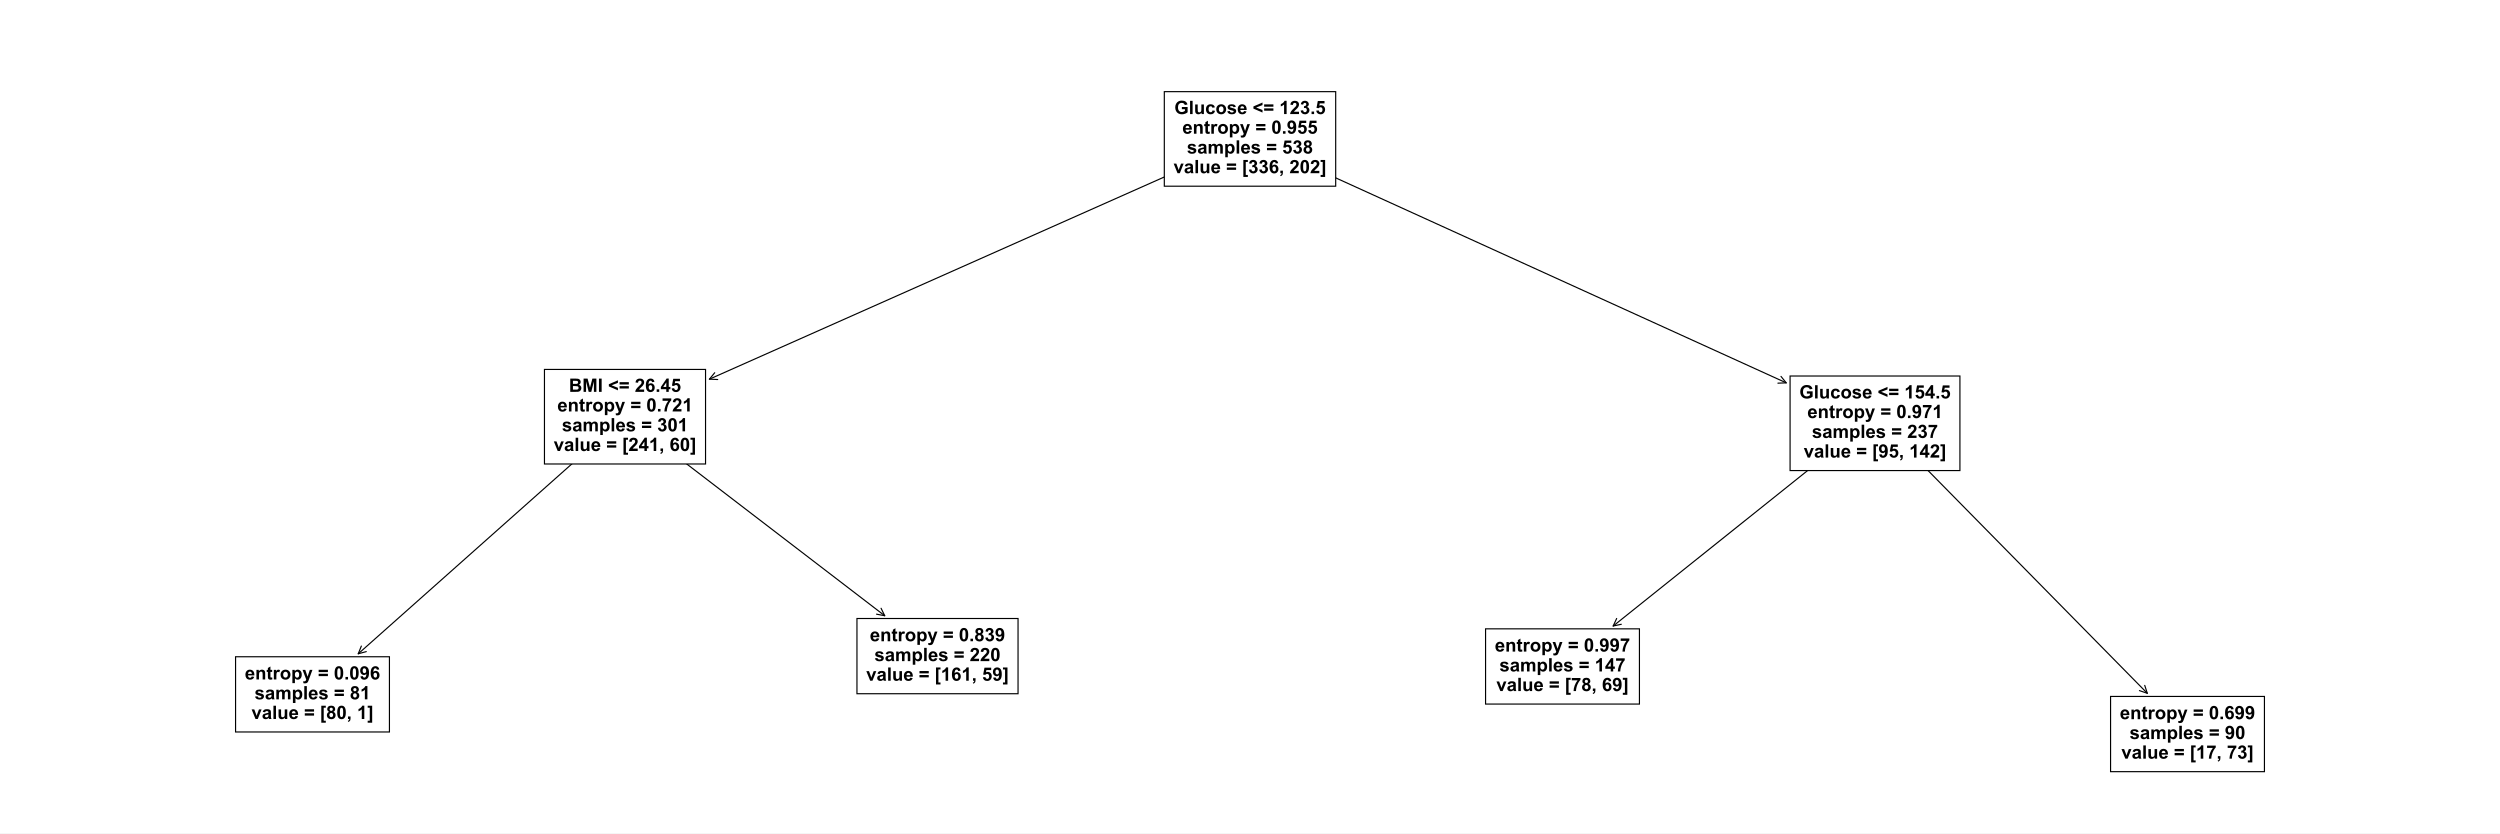
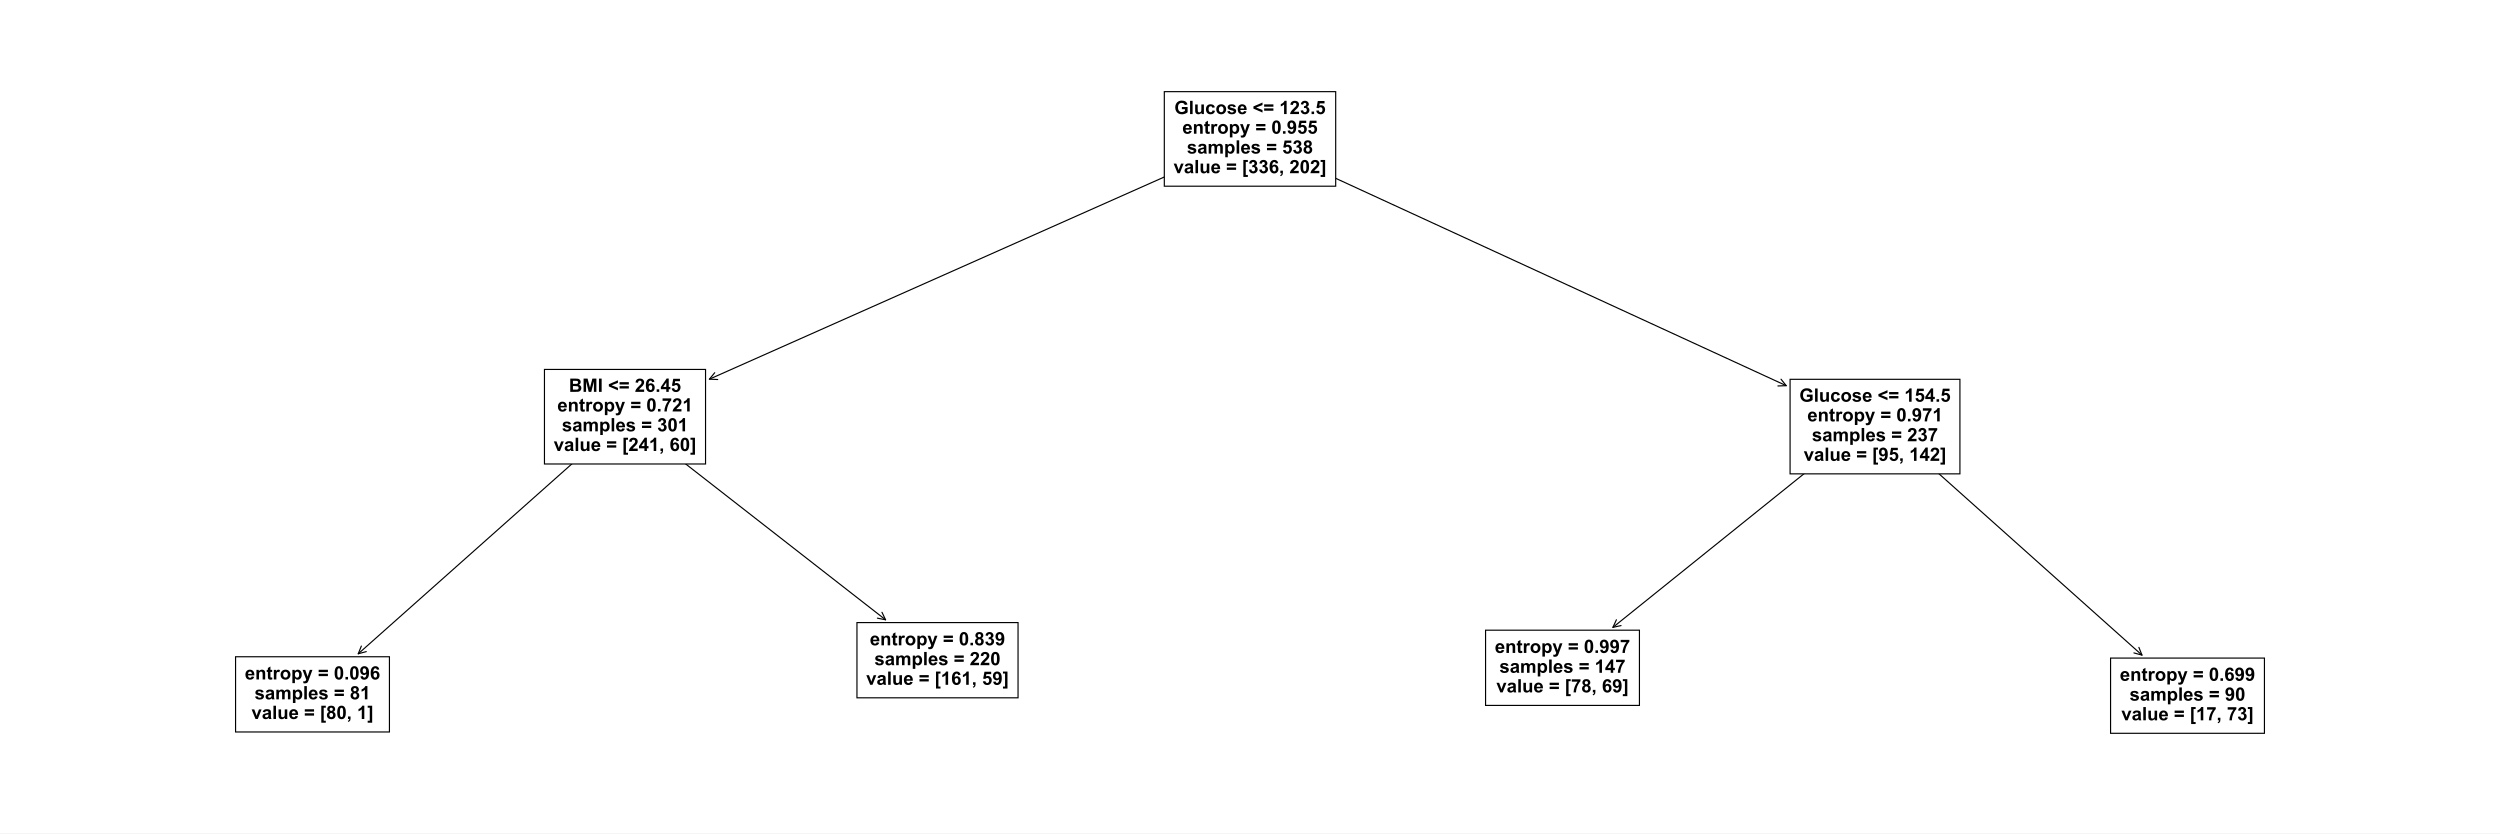
<svg xmlns="http://www.w3.org/2000/svg" xmlns:xlink="http://www.w3.org/1999/xlink" width="2160pt" height="720pt" viewBox="0 0 2160 720" version="1.1">
  <defs>
    <style type="text/css">*{stroke-linejoin: round; stroke-linecap: butt}</style>
  </defs>
  <g id="figure_1">
    <g id="patch_1">
      <path d="M 0 720  L 2160 720  L 2160 0  L 0 0  z " style="fill: #ffffff" />
    </g>
    <g id="axes_1">
      <g id="patch_2">
        <path d="M 309.532 564.861  Q 423.601 463.465 538.507 361.327  " style="fill: none; stroke: #000000; stroke-linecap: round" />
        <path d="M 316.441 563.001  L 309.532 564.861  L 312.189 558.217  " style="fill: none; stroke: #000000; stroke-linecap: round" />
      </g>
      <g id="text_1">
        <g id="patch_3">
          <path d="M 203.531 632.426  L 336.469 632.426  L 336.469 567.434  L 203.531 567.434  z " style="fill: #ffffff; stroke: #000000; stroke-linejoin: miter" />
        </g>
        <g transform="translate(211.5312 587.0738) scale(0.16 -0.16)">
          <defs>
            <path id="Arial-BoldMT-65" d="M 2381 1056  L 3256 909  Q 3088 428 2723 176  Q 2359 -75 1813 -75  Q 947 -75 531 491  Q 203 944 203 1634  Q 203 2459 634 2926  Q 1066 3394 1725 3394  Q 2466 3394 2894 2905  Q 3322 2416 3303 1406  L 1103 1406  Q 1113 1016 1316 798  Q 1519 581 1822 581  Q 2028 581 2168 693  Q 2309 806 2381 1056  z M 2431 1944  Q 2422 2325 2234 2523  Q 2047 2722 1778 2722  Q 1491 2722 1303 2513  Q 1116 2303 1119 1944  L 2431 1944  z " transform="scale(0.015625)" />
            <path id="Arial-BoldMT-6e" d="M 3478 0  L 2600 0  L 2600 1694  Q 2600 2231 2544 2389  Q 2488 2547 2361 2634  Q 2234 2722 2056 2722  Q 1828 2722 1647 2597  Q 1466 2472 1398 2265  Q 1331 2059 1331 1503  L 1331 0  L 453 0  L 453 3319  L 1269 3319  L 1269 2831  Q 1703 3394 2363 3394  Q 2653 3394 2893 3289  Q 3134 3184 3257 3021  Q 3381 2859 3429 2653  Q 3478 2447 3478 2063  L 3478 0  z " transform="scale(0.015625)" />
            <path id="Arial-BoldMT-74" d="M 1981 3319  L 1981 2619  L 1381 2619  L 1381 1281  Q 1381 875 1398 808  Q 1416 741 1477 697  Q 1538 653 1625 653  Q 1747 653 1978 738  L 2053 56  Q 1747 -75 1359 -75  Q 1122 -75 931 4  Q 741 84 652 211  Q 563 338 528 553  Q 500 706 500 1172  L 500 2619  L 97 2619  L 97 3319  L 500 3319  L 500 3978  L 1381 4491  L 1381 3319  L 1981 3319  z " transform="scale(0.015625)" />
            <path id="Arial-BoldMT-72" d="M 1300 0  L 422 0  L 422 3319  L 1238 3319  L 1238 2847  Q 1447 3181 1614 3287  Q 1781 3394 1994 3394  Q 2294 3394 2572 3228  L 2300 2463  Q 2078 2606 1888 2606  Q 1703 2606 1575 2504  Q 1447 2403 1373 2137  Q 1300 1872 1300 1025  L 1300 0  z " transform="scale(0.015625)" />
            <path id="Arial-BoldMT-6f" d="M 256 1706  Q 256 2144 472 2553  Q 688 2963 1083 3178  Q 1478 3394 1966 3394  Q 2719 3394 3200 2905  Q 3681 2416 3681 1669  Q 3681 916 3195 420  Q 2709 -75 1972 -75  Q 1516 -75 1102 131  Q 688 338 472 736  Q 256 1134 256 1706  z M 1156 1659  Q 1156 1166 1390 903  Q 1625 641 1969 641  Q 2313 641 2545 903  Q 2778 1166 2778 1666  Q 2778 2153 2545 2415  Q 2313 2678 1969 2678  Q 1625 2678 1390 2415  Q 1156 2153 1156 1659  z " transform="scale(0.015625)" />
            <path id="Arial-BoldMT-70" d="M 434 3319  L 1253 3319  L 1253 2831  Q 1413 3081 1684 3237  Q 1956 3394 2288 3394  Q 2866 3394 3269 2941  Q 3672 2488 3672 1678  Q 3672 847 3265 386  Q 2859 -75 2281 -75  Q 2006 -75 1782 34  Q 1559 144 1313 409  L 1313 -1263  L 434 -1263  L 434 3319  z M 1303 1716  Q 1303 1156 1525 889  Q 1747 622 2066 622  Q 2372 622 2575 867  Q 2778 1113 2778 1672  Q 2778 2194 2568 2447  Q 2359 2700 2050 2700  Q 1728 2700 1515 2451  Q 1303 2203 1303 1716  z " transform="scale(0.015625)" />
            <path id="Arial-BoldMT-79" d="M 44 3319  L 978 3319  L 1772 963  L 2547 3319  L 3456 3319  L 2284 125  L 2075 -453  Q 1959 -744 1854 -897  Q 1750 -1050 1614 -1145  Q 1478 -1241 1279 -1294  Q 1081 -1347 831 -1347  Q 578 -1347 334 -1294  L 256 -606  Q 463 -647 628 -647  Q 934 -647 1081 -467  Q 1228 -288 1306 -9  L 44 3319  z " transform="scale(0.015625)" />
            <path id="Arial-BoldMT-20" transform="scale(0.015625)" />
            <path id="Arial-BoldMT-3d" d="M 266 2550  L 266 3356  L 3469 3356  L 3469 2550  L 266 2550  z M 266 1163  L 266 1972  L 3469 1972  L 3469 1163  L 266 1163  z " transform="scale(0.015625)" />
            <path id="Arial-BoldMT-30" d="M 1756 4600  Q 2422 4600 2797 4125  Q 3244 3563 3244 2259  Q 3244 959 2794 391  Q 2422 -78 1756 -78  Q 1088 -78 678 436  Q 269 950 269 2269  Q 269 3563 719 4131  Q 1091 4600 1756 4600  z M 1756 3872  Q 1597 3872 1472 3770  Q 1347 3669 1278 3406  Q 1188 3066 1188 2259  Q 1188 1453 1269 1151  Q 1350 850 1473 750  Q 1597 650 1756 650  Q 1916 650 2041 751  Q 2166 853 2234 1116  Q 2325 1453 2325 2259  Q 2325 3066 2244 3367  Q 2163 3669 2039 3770  Q 1916 3872 1756 3872  z " transform="scale(0.015625)" />
            <path id="Arial-BoldMT-2e" d="M 459 0  L 459 878  L 1338 878  L 1338 0  L 459 0  z " transform="scale(0.015625)" />
            <path id="Arial-BoldMT-39" d="M 291 1059  L 1141 1153  Q 1172 894 1303 769  Q 1434 644 1650 644  Q 1922 644 2112 894  Q 2303 1144 2356 1931  Q 2025 1547 1528 1547  Q 988 1547 595 1964  Q 203 2381 203 3050  Q 203 3747 617 4173  Q 1031 4600 1672 4600  Q 2369 4600 2816 4061  Q 3263 3522 3263 2288  Q 3263 1031 2797 475  Q 2331 -81 1584 -81  Q 1047 -81 715 205  Q 384 491 291 1059  z M 2278 2978  Q 2278 3403 2083 3637  Q 1888 3872 1631 3872  Q 1388 3872 1227 3680  Q 1066 3488 1066 3050  Q 1066 2606 1241 2398  Q 1416 2191 1678 2191  Q 1931 2191 2104 2391  Q 2278 2591 2278 2978  z " transform="scale(0.015625)" />
            <path id="Arial-BoldMT-36" d="M 3247 3459  L 2397 3366  Q 2366 3628 2234 3753  Q 2103 3878 1894 3878  Q 1616 3878 1423 3628  Q 1231 3378 1181 2588  Q 1509 2975 1997 2975  Q 2547 2975 2939 2556  Q 3331 2138 3331 1475  Q 3331 772 2918 347  Q 2506 -78 1859 -78  Q 1166 -78 719 461  Q 272 1000 272 2228  Q 272 3488 737 4044  Q 1203 4600 1947 4600  Q 2469 4600 2811 4308  Q 3153 4016 3247 3459  z M 1256 1544  Q 1256 1116 1453 883  Q 1650 650 1903 650  Q 2147 650 2309 840  Q 2472 1031 2472 1466  Q 2472 1913 2297 2120  Q 2122 2328 1859 2328  Q 1606 2328 1431 2129  Q 1256 1931 1256 1544  z " transform="scale(0.015625)" />
          </defs>
          <use xlink:href="#Arial-BoldMT-65" />
          <use xlink:href="#Arial-BoldMT-6e" x="55.615" />
          <use xlink:href="#Arial-BoldMT-74" x="116.699" />
          <use xlink:href="#Arial-BoldMT-72" x="150" />
          <use xlink:href="#Arial-BoldMT-6f" x="188.916" />
          <use xlink:href="#Arial-BoldMT-70" x="250" />
          <use xlink:href="#Arial-BoldMT-79" x="311.084" />
          <use xlink:href="#Arial-BoldMT-20" x="366.699" />
          <use xlink:href="#Arial-BoldMT-3d" x="394.482" />
          <use xlink:href="#Arial-BoldMT-20" x="452.881" />
          <use xlink:href="#Arial-BoldMT-30" x="480.664" />
          <use xlink:href="#Arial-BoldMT-2e" x="536.279" />
          <use xlink:href="#Arial-BoldMT-30" x="564.062" />
          <use xlink:href="#Arial-BoldMT-39" x="619.678" />
          <use xlink:href="#Arial-BoldMT-36" x="675.293" />
        </g>
        <g transform="translate(219.9675 604.2413) scale(0.16 -0.16)">
          <defs>
            <path id="Arial-BoldMT-73" d="M 150 947  L 1031 1081  Q 1088 825 1259 692  Q 1431 559 1741 559  Q 2081 559 2253 684  Q 2369 772 2369 919  Q 2369 1019 2306 1084  Q 2241 1147 2013 1200  Q 950 1434 666 1628  Q 272 1897 272 2375  Q 272 2806 612 3100  Q 953 3394 1669 3394  Q 2350 3394 2681 3172  Q 3013 2950 3138 2516  L 2309 2363  Q 2256 2556 2107 2659  Q 1959 2763 1684 2763  Q 1338 2763 1188 2666  Q 1088 2597 1088 2488  Q 1088 2394 1175 2328  Q 1294 2241 1995 2081  Q 2697 1922 2975 1691  Q 3250 1456 3250 1038  Q 3250 581 2869 253  Q 2488 -75 1741 -75  Q 1063 -75 667 200  Q 272 475 150 947  z " transform="scale(0.015625)" />
            <path id="Arial-BoldMT-61" d="M 1116 2306  L 319 2450  Q 453 2931 781 3162  Q 1109 3394 1756 3394  Q 2344 3394 2631 3255  Q 2919 3116 3036 2902  Q 3153 2688 3153 2116  L 3144 1091  Q 3144 653 3186 445  Q 3228 238 3344 0  L 2475 0  Q 2441 88 2391 259  Q 2369 338 2359 363  Q 2134 144 1878 34  Q 1622 -75 1331 -75  Q 819 -75 523 203  Q 228 481 228 906  Q 228 1188 362 1408  Q 497 1628 739 1745  Q 981 1863 1438 1950  Q 2053 2066 2291 2166  L 2291 2253  Q 2291 2506 2166 2614  Q 2041 2722 1694 2722  Q 1459 2722 1328 2630  Q 1197 2538 1116 2306  z M 2291 1594  Q 2122 1538 1756 1459  Q 1391 1381 1278 1306  Q 1106 1184 1106 997  Q 1106 813 1243 678  Q 1381 544 1594 544  Q 1831 544 2047 700  Q 2206 819 2256 991  Q 2291 1103 2291 1419  L 2291 1594  z " transform="scale(0.015625)" />
            <path id="Arial-BoldMT-6d" d="M 394 3319  L 1203 3319  L 1203 2866  Q 1638 3394 2238 3394  Q 2556 3394 2790 3262  Q 3025 3131 3175 2866  Q 3394 3131 3647 3262  Q 3900 3394 4188 3394  Q 4553 3394 4806 3245  Q 5059 3097 5184 2809  Q 5275 2597 5275 2122  L 5275 0  L 4397 0  L 4397 1897  Q 4397 2391 4306 2534  Q 4184 2722 3931 2722  Q 3747 2722 3584 2609  Q 3422 2497 3350 2280  Q 3278 2063 3278 1594  L 3278 0  L 2400 0  L 2400 1819  Q 2400 2303 2353 2443  Q 2306 2584 2207 2653  Q 2109 2722 1941 2722  Q 1738 2722 1575 2612  Q 1413 2503 1342 2297  Q 1272 2091 1272 1613  L 1272 0  L 394 0  L 394 3319  z " transform="scale(0.015625)" />
            <path id="Arial-BoldMT-6c" d="M 459 0  L 459 4581  L 1338 4581  L 1338 0  L 459 0  z " transform="scale(0.015625)" />
            <path id="Arial-BoldMT-38" d="M 1025 2472  Q 684 2616 529 2867  Q 375 3119 375 3419  Q 375 3931 733 4265  Q 1091 4600 1750 4600  Q 2403 4600 2764 4265  Q 3125 3931 3125 3419  Q 3125 3100 2959 2851  Q 2794 2603 2494 2472  Q 2875 2319 3073 2025  Q 3272 1731 3272 1347  Q 3272 713 2867 316  Q 2463 -81 1791 -81  Q 1166 -81 750 247  Q 259 634 259 1309  Q 259 1681 443 1992  Q 628 2303 1025 2472  z M 1206 3356  Q 1206 3094 1354 2947  Q 1503 2800 1750 2800  Q 2000 2800 2150 2948  Q 2300 3097 2300 3359  Q 2300 3606 2151 3754  Q 2003 3903 1759 3903  Q 1506 3903 1356 3753  Q 1206 3603 1206 3356  z M 1125 1394  Q 1125 1031 1311 828  Q 1497 625 1775 625  Q 2047 625 2225 820  Q 2403 1016 2403 1384  Q 2403 1706 2222 1901  Q 2041 2097 1763 2097  Q 1441 2097 1283 1875  Q 1125 1653 1125 1394  z " transform="scale(0.015625)" />
            <path id="Arial-BoldMT-31" d="M 2519 0  L 1641 0  L 1641 3309  Q 1159 2859 506 2644  L 506 3441  Q 850 3553 1253 3867  Q 1656 4181 1806 4600  L 2519 4600  L 2519 0  z " transform="scale(0.015625)" />
          </defs>
          <use xlink:href="#Arial-BoldMT-73" />
          <use xlink:href="#Arial-BoldMT-61" x="55.615" />
          <use xlink:href="#Arial-BoldMT-6d" x="111.23" />
          <use xlink:href="#Arial-BoldMT-70" x="200.146" />
          <use xlink:href="#Arial-BoldMT-6c" x="261.23" />
          <use xlink:href="#Arial-BoldMT-65" x="289.014" />
          <use xlink:href="#Arial-BoldMT-73" x="344.629" />
          <use xlink:href="#Arial-BoldMT-20" x="400.244" />
          <use xlink:href="#Arial-BoldMT-3d" x="428.027" />
          <use xlink:href="#Arial-BoldMT-20" x="486.426" />
          <use xlink:href="#Arial-BoldMT-38" x="514.209" />
          <use xlink:href="#Arial-BoldMT-31" x="569.824" />
        </g>
        <g transform="translate(217.3088 621.1988) scale(0.16 -0.16)">
          <defs>
            <path id="Arial-BoldMT-76" d="M 1372 0  L 34 3319  L 956 3319  L 1581 1625  L 1763 1059  Q 1834 1275 1853 1344  Q 1897 1484 1947 1625  L 2578 3319  L 3481 3319  L 2163 0  L 1372 0  z " transform="scale(0.015625)" />
            <path id="Arial-BoldMT-75" d="M 2644 0  L 2644 497  Q 2463 231 2167 78  Q 1872 -75 1544 -75  Q 1209 -75 943 72  Q 678 219 559 484  Q 441 750 441 1219  L 441 3319  L 1319 3319  L 1319 1794  Q 1319 1094 1367 936  Q 1416 778 1544 686  Q 1672 594 1869 594  Q 2094 594 2272 717  Q 2450 841 2515 1023  Q 2581 1206 2581 1919  L 2581 3319  L 3459 3319  L 3459 0  L 2644 0  z " transform="scale(0.015625)" />
            <path id="Arial-BoldMT-5b" d="M 456 -1291  L 456 4581  L 2013 4581  L 2013 3891  L 1291 3891  L 1291 -600  L 2013 -600  L 2013 -1291  L 456 -1291  z " transform="scale(0.015625)" />
            <path id="Arial-BoldMT-2c" d="M 438 878  L 1316 878  L 1316 250  Q 1316 -131 1250 -351  Q 1184 -572 1001 -747  Q 819 -922 538 -1022  L 366 -659  Q 631 -572 743 -419  Q 856 -266 863 0  L 438 0  L 438 878  z " transform="scale(0.015625)" />
            <path id="Arial-BoldMT-5d" d="M 1675 4581  L 1675 -1291  L 119 -1291  L 119 -600  L 841 -600  L 841 3897  L 119 3897  L 119 4581  L 1675 4581  z " transform="scale(0.015625)" />
          </defs>
          <use xlink:href="#Arial-BoldMT-76" />
          <use xlink:href="#Arial-BoldMT-61" x="55.615" />
          <use xlink:href="#Arial-BoldMT-6c" x="111.23" />
          <use xlink:href="#Arial-BoldMT-75" x="139.014" />
          <use xlink:href="#Arial-BoldMT-65" x="200.098" />
          <use xlink:href="#Arial-BoldMT-20" x="255.713" />
          <use xlink:href="#Arial-BoldMT-3d" x="283.496" />
          <use xlink:href="#Arial-BoldMT-20" x="341.895" />
          <use xlink:href="#Arial-BoldMT-5b" x="369.678" />
          <use xlink:href="#Arial-BoldMT-38" x="402.979" />
          <use xlink:href="#Arial-BoldMT-30" x="458.594" />
          <use xlink:href="#Arial-BoldMT-2c" x="514.209" />
          <use xlink:href="#Arial-BoldMT-20" x="541.992" />
          <use xlink:href="#Arial-BoldMT-31" x="569.775" />
          <use xlink:href="#Arial-BoldMT-5d" x="625.391" />
        </g>
      </g>
      <g id="patch_4">
-         <path d="M 764.383 531.989  Q 653.427 446.942 541.585 361.215  " style="fill: none; stroke: #000000; stroke-linecap: round" />
-         <path d="M 761.25 525.556  L 764.383 531.989  L 757.356 530.636  " style="fill: none; stroke: #000000; stroke-linecap: round" />
+         <path d="M 765.122 535.497  Q 653.79 448.707 541.576 361.229  " style="fill: none; stroke: #000000; stroke-linecap: round" />
+         <path d="M 762.042 529.039  L 765.122 535.497  L 758.107 534.086  " style="fill: none; stroke: #000000; stroke-linecap: round" />
      </g>
      <g id="text_2">
        <g id="patch_5">
-           <path d="M 740.411 599.381  L 879.589 599.381  L 879.589 534.389  L 740.411 534.389  z " style="fill: #ffffff; stroke: #000000; stroke-linejoin: miter" />
-         </g>
-         <g transform="translate(751.5312 554.0289) scale(0.16 -0.16)">
+           <path d="M 740.411 602.909  L 879.589 602.909  L 879.589 537.916  L 740.411 537.916  z " style="fill: #ffffff; stroke: #000000; stroke-linejoin: miter" />
+         </g>
+         <g transform="translate(751.5312 557.5564) scale(0.16 -0.16)">
          <defs>
            <path id="Arial-BoldMT-33" d="M 241 1216  L 1091 1319  Q 1131 994 1309 822  Q 1488 650 1741 650  Q 2013 650 2198 856  Q 2384 1063 2384 1413  Q 2384 1744 2206 1937  Q 2028 2131 1772 2131  Q 1603 2131 1369 2066  L 1466 2781  Q 1822 2772 2009 2936  Q 2197 3100 2197 3372  Q 2197 3603 2059 3740  Q 1922 3878 1694 3878  Q 1469 3878 1309 3722  Q 1150 3566 1116 3266  L 306 3403  Q 391 3819 561 4067  Q 731 4316 1036 4458  Q 1341 4600 1719 4600  Q 2366 4600 2756 4188  Q 3078 3850 3078 3425  Q 3078 2822 2419 2463  Q 2813 2378 3048 2084  Q 3284 1791 3284 1375  Q 3284 772 2843 347  Q 2403 -78 1747 -78  Q 1125 -78 715 280  Q 306 638 241 1216  z " transform="scale(0.015625)" />
          </defs>
          <use xlink:href="#Arial-BoldMT-65" />
          <use xlink:href="#Arial-BoldMT-6e" x="55.615" />
          <use xlink:href="#Arial-BoldMT-74" x="116.699" />
          <use xlink:href="#Arial-BoldMT-72" x="150" />
          <use xlink:href="#Arial-BoldMT-6f" x="188.916" />
          <use xlink:href="#Arial-BoldMT-70" x="250" />
          <use xlink:href="#Arial-BoldMT-79" x="311.084" />
          <use xlink:href="#Arial-BoldMT-20" x="366.699" />
          <use xlink:href="#Arial-BoldMT-3d" x="394.482" />
          <use xlink:href="#Arial-BoldMT-20" x="452.881" />
          <use xlink:href="#Arial-BoldMT-30" x="480.664" />
          <use xlink:href="#Arial-BoldMT-2e" x="536.279" />
          <use xlink:href="#Arial-BoldMT-38" x="564.062" />
          <use xlink:href="#Arial-BoldMT-33" x="619.678" />
          <use xlink:href="#Arial-BoldMT-39" x="675.293" />
        </g>
-         <g transform="translate(755.5187 571.1964) scale(0.16 -0.16)">
+         <g transform="translate(755.5187 574.7239) scale(0.16 -0.16)">
          <defs>
            <path id="Arial-BoldMT-32" d="M 3238 816  L 3238 0  L 159 0  Q 209 463 459 877  Q 709 1291 1447 1975  Q 2041 2528 2175 2725  Q 2356 2997 2356 3263  Q 2356 3556 2198 3714  Q 2041 3872 1763 3872  Q 1488 3872 1325 3706  Q 1163 3541 1138 3156  L 263 3244  Q 341 3969 753 4284  Q 1166 4600 1784 4600  Q 2463 4600 2850 4234  Q 3238 3869 3238 3325  Q 3238 3016 3127 2736  Q 3016 2456 2775 2150  Q 2616 1947 2200 1565  Q 1784 1184 1673 1059  Q 1563 934 1494 816  L 3238 816  z " transform="scale(0.015625)" />
          </defs>
          <use xlink:href="#Arial-BoldMT-73" />
          <use xlink:href="#Arial-BoldMT-61" x="55.615" />
          <use xlink:href="#Arial-BoldMT-6d" x="111.23" />
          <use xlink:href="#Arial-BoldMT-70" x="200.146" />
          <use xlink:href="#Arial-BoldMT-6c" x="261.23" />
          <use xlink:href="#Arial-BoldMT-65" x="289.014" />
          <use xlink:href="#Arial-BoldMT-73" x="344.629" />
          <use xlink:href="#Arial-BoldMT-20" x="400.244" />
          <use xlink:href="#Arial-BoldMT-3d" x="428.027" />
          <use xlink:href="#Arial-BoldMT-20" x="486.426" />
          <use xlink:href="#Arial-BoldMT-32" x="514.209" />
          <use xlink:href="#Arial-BoldMT-32" x="569.824" />
          <use xlink:href="#Arial-BoldMT-30" x="625.439" />
        </g>
-         <g transform="translate(748.4112 588.1539) scale(0.16 -0.16)">
+         <g transform="translate(748.4112 591.6814) scale(0.16 -0.16)">
          <defs>
            <path id="Arial-BoldMT-35" d="M 284 1178  L 1159 1269  Q 1197 972 1381 798  Q 1566 625 1806 625  Q 2081 625 2272 848  Q 2463 1072 2463 1522  Q 2463 1944 2273 2155  Q 2084 2366 1781 2366  Q 1403 2366 1103 2031  L 391 2134  L 841 4519  L 3163 4519  L 3163 3697  L 1506 3697  L 1369 2919  Q 1663 3066 1969 3066  Q 2553 3066 2959 2641  Q 3366 2216 3366 1538  Q 3366 972 3038 528  Q 2591 -78 1797 -78  Q 1163 -78 763 262  Q 363 603 284 1178  z " transform="scale(0.015625)" />
          </defs>
          <use xlink:href="#Arial-BoldMT-76" />
          <use xlink:href="#Arial-BoldMT-61" x="55.615" />
          <use xlink:href="#Arial-BoldMT-6c" x="111.23" />
          <use xlink:href="#Arial-BoldMT-75" x="139.014" />
          <use xlink:href="#Arial-BoldMT-65" x="200.098" />
          <use xlink:href="#Arial-BoldMT-20" x="255.713" />
          <use xlink:href="#Arial-BoldMT-3d" x="283.496" />
          <use xlink:href="#Arial-BoldMT-20" x="341.895" />
          <use xlink:href="#Arial-BoldMT-5b" x="369.678" />
          <use xlink:href="#Arial-BoldMT-31" x="402.979" />
          <use xlink:href="#Arial-BoldMT-36" x="458.594" />
          <use xlink:href="#Arial-BoldMT-31" x="514.209" />
          <use xlink:href="#Arial-BoldMT-2c" x="569.824" />
          <use xlink:href="#Arial-BoldMT-20" x="597.607" />
          <use xlink:href="#Arial-BoldMT-35" x="625.391" />
          <use xlink:href="#Arial-BoldMT-39" x="681.006" />
          <use xlink:href="#Arial-BoldMT-5d" x="736.621" />
        </g>
      </g>
      <g id="patch_6">
-         <path d="M 1393.786 540.873  Q 1505.675 451.411 1618.437 361.25  " style="fill: none; stroke: #000000; stroke-linecap: round" />
-         <path d="M 1400.783 539.376  L 1393.786 540.873  L 1396.786 534.377  " style="fill: none; stroke: #000000; stroke-linecap: round" />
+         <path d="M 1393.567 542.024  Q 1505.569 451.988 1618.443 361.252  " style="fill: none; stroke: #000000; stroke-linecap: round" />
+         <path d="M 1400.56 540.508  L 1393.567 542.024  L 1396.55 535.52  " style="fill: none; stroke: #000000; stroke-linecap: round" />
      </g>
      <g id="text_3">
        <g id="patch_7">
-           <path d="M 1283.531 608.309  L 1416.469 608.309  L 1416.469 543.317  L 1283.531 543.317  z " style="fill: #ffffff; stroke: #000000; stroke-linejoin: miter" />
-         </g>
-         <g transform="translate(1291.531 562.957) scale(0.16 -0.16)">
+           <path d="M 1283.531 609.473  L 1416.469 609.473  L 1416.469 544.481  L 1283.531 544.481  z " style="fill: #ffffff; stroke: #000000; stroke-linejoin: miter" />
+         </g>
+         <g transform="translate(1291.531 564.1206) scale(0.16 -0.16)">
          <defs>
            <path id="Arial-BoldMT-37" d="M 272 3703  L 272 4519  L 3275 4519  L 3275 3881  Q 2903 3516 2518 2831  Q 2134 2147 1932 1376  Q 1731 606 1734 0  L 888 0  Q 909 950 1279 1937  Q 1650 2925 2269 3703  L 272 3703  z " transform="scale(0.015625)" />
          </defs>
          <use xlink:href="#Arial-BoldMT-65" />
          <use xlink:href="#Arial-BoldMT-6e" x="55.615" />
          <use xlink:href="#Arial-BoldMT-74" x="116.699" />
          <use xlink:href="#Arial-BoldMT-72" x="150" />
          <use xlink:href="#Arial-BoldMT-6f" x="188.916" />
          <use xlink:href="#Arial-BoldMT-70" x="250" />
          <use xlink:href="#Arial-BoldMT-79" x="311.084" />
          <use xlink:href="#Arial-BoldMT-20" x="366.699" />
          <use xlink:href="#Arial-BoldMT-3d" x="394.482" />
          <use xlink:href="#Arial-BoldMT-20" x="452.881" />
          <use xlink:href="#Arial-BoldMT-30" x="480.664" />
          <use xlink:href="#Arial-BoldMT-2e" x="536.279" />
          <use xlink:href="#Arial-BoldMT-39" x="564.062" />
          <use xlink:href="#Arial-BoldMT-39" x="619.678" />
          <use xlink:href="#Arial-BoldMT-37" x="675.293" />
        </g>
-         <g transform="translate(1295.519 580.1245) scale(0.16 -0.16)">
+         <g transform="translate(1295.519 581.2881) scale(0.16 -0.16)">
          <defs>
            <path id="Arial-BoldMT-34" d="M 1994 0  L 1994 922  L 119 922  L 119 1691  L 2106 4600  L 2844 4600  L 2844 1694  L 3413 1694  L 3413 922  L 2844 922  L 2844 0  L 1994 0  z M 1994 1694  L 1994 3259  L 941 1694  L 1994 1694  z " transform="scale(0.015625)" />
          </defs>
          <use xlink:href="#Arial-BoldMT-73" />
          <use xlink:href="#Arial-BoldMT-61" x="55.615" />
          <use xlink:href="#Arial-BoldMT-6d" x="111.23" />
          <use xlink:href="#Arial-BoldMT-70" x="200.146" />
          <use xlink:href="#Arial-BoldMT-6c" x="261.23" />
          <use xlink:href="#Arial-BoldMT-65" x="289.014" />
          <use xlink:href="#Arial-BoldMT-73" x="344.629" />
          <use xlink:href="#Arial-BoldMT-20" x="400.244" />
          <use xlink:href="#Arial-BoldMT-3d" x="428.027" />
          <use xlink:href="#Arial-BoldMT-20" x="486.426" />
          <use xlink:href="#Arial-BoldMT-31" x="514.209" />
          <use xlink:href="#Arial-BoldMT-34" x="569.824" />
          <use xlink:href="#Arial-BoldMT-37" x="625.439" />
        </g>
-         <g transform="translate(1292.86 597.082) scale(0.16 -0.16)">
+         <g transform="translate(1292.86 598.2456) scale(0.16 -0.16)">
          <use xlink:href="#Arial-BoldMT-76" />
          <use xlink:href="#Arial-BoldMT-61" x="55.615" />
          <use xlink:href="#Arial-BoldMT-6c" x="111.23" />
          <use xlink:href="#Arial-BoldMT-75" x="139.014" />
          <use xlink:href="#Arial-BoldMT-65" x="200.098" />
          <use xlink:href="#Arial-BoldMT-20" x="255.713" />
          <use xlink:href="#Arial-BoldMT-3d" x="283.496" />
          <use xlink:href="#Arial-BoldMT-20" x="341.895" />
          <use xlink:href="#Arial-BoldMT-5b" x="369.678" />
          <use xlink:href="#Arial-BoldMT-37" x="402.979" />
          <use xlink:href="#Arial-BoldMT-38" x="458.594" />
          <use xlink:href="#Arial-BoldMT-2c" x="514.209" />
          <use xlink:href="#Arial-BoldMT-20" x="541.992" />
          <use xlink:href="#Arial-BoldMT-36" x="569.775" />
          <use xlink:href="#Arial-BoldMT-39" x="625.391" />
          <use xlink:href="#Arial-BoldMT-5d" x="681.006" />
        </g>
      </g>
      <g id="patch_8">
-         <path d="M 1855.263 599.003  Q 1738.725 480.612 1621.403 361.425  " style="fill: none; stroke: #000000; stroke-linecap: round" />
-         <path d="M 1853.053 592.197  L 1855.263 599.003  L 1848.492 596.686  " style="fill: none; stroke: #000000; stroke-linecap: round" />
+         <path d="M 1850.653 566.002  Q 1736.491 464.041 1621.494 361.334  " style="fill: none; stroke: #000000; stroke-linecap: round" />
+         <path d="M 1848.012 559.352  L 1850.653 566.002  L 1843.748 564.126  " style="fill: none; stroke: #000000; stroke-linecap: round" />
      </g>
      <g id="text_4">
        <g id="patch_9">
-           <path d="M 1823.531 666.718  L 1956.469 666.718  L 1956.469 601.726  L 1823.531 601.726  z " style="fill: #ffffff; stroke: #000000; stroke-linejoin: miter" />
-         </g>
-         <g transform="translate(1831.531 621.3659) scale(0.16 -0.16)">
+           <path d="M 1823.531 633.57  L 1956.469 633.57  L 1956.469 568.578  L 1823.531 568.578  z " style="fill: #ffffff; stroke: #000000; stroke-linejoin: miter" />
+         </g>
+         <g transform="translate(1831.531 588.2175) scale(0.16 -0.16)">
          <use xlink:href="#Arial-BoldMT-65" />
          <use xlink:href="#Arial-BoldMT-6e" x="55.615" />
          <use xlink:href="#Arial-BoldMT-74" x="116.699" />
          <use xlink:href="#Arial-BoldMT-72" x="150" />
          <use xlink:href="#Arial-BoldMT-6f" x="188.916" />
          <use xlink:href="#Arial-BoldMT-70" x="250" />
          <use xlink:href="#Arial-BoldMT-79" x="311.084" />
          <use xlink:href="#Arial-BoldMT-20" x="366.699" />
          <use xlink:href="#Arial-BoldMT-3d" x="394.482" />
          <use xlink:href="#Arial-BoldMT-20" x="452.881" />
          <use xlink:href="#Arial-BoldMT-30" x="480.664" />
          <use xlink:href="#Arial-BoldMT-2e" x="536.279" />
          <use xlink:href="#Arial-BoldMT-36" x="564.062" />
          <use xlink:href="#Arial-BoldMT-39" x="619.678" />
          <use xlink:href="#Arial-BoldMT-39" x="675.293" />
        </g>
-         <g transform="translate(1839.967 638.5334) scale(0.16 -0.16)">
+         <g transform="translate(1839.967 605.385) scale(0.16 -0.16)">
          <use xlink:href="#Arial-BoldMT-73" />
          <use xlink:href="#Arial-BoldMT-61" x="55.615" />
          <use xlink:href="#Arial-BoldMT-6d" x="111.23" />
          <use xlink:href="#Arial-BoldMT-70" x="200.146" />
          <use xlink:href="#Arial-BoldMT-6c" x="261.23" />
          <use xlink:href="#Arial-BoldMT-65" x="289.014" />
          <use xlink:href="#Arial-BoldMT-73" x="344.629" />
          <use xlink:href="#Arial-BoldMT-20" x="400.244" />
          <use xlink:href="#Arial-BoldMT-3d" x="428.027" />
          <use xlink:href="#Arial-BoldMT-20" x="486.426" />
          <use xlink:href="#Arial-BoldMT-39" x="514.209" />
          <use xlink:href="#Arial-BoldMT-30" x="569.824" />
        </g>
-         <g transform="translate(1832.86 655.4909) scale(0.16 -0.16)">
+         <g transform="translate(1832.86 622.3425) scale(0.16 -0.16)">
          <use xlink:href="#Arial-BoldMT-76" />
          <use xlink:href="#Arial-BoldMT-61" x="55.615" />
          <use xlink:href="#Arial-BoldMT-6c" x="111.23" />
          <use xlink:href="#Arial-BoldMT-75" x="139.014" />
          <use xlink:href="#Arial-BoldMT-65" x="200.098" />
          <use xlink:href="#Arial-BoldMT-20" x="255.713" />
          <use xlink:href="#Arial-BoldMT-3d" x="283.496" />
          <use xlink:href="#Arial-BoldMT-20" x="341.895" />
          <use xlink:href="#Arial-BoldMT-5b" x="369.678" />
          <use xlink:href="#Arial-BoldMT-31" x="402.979" />
          <use xlink:href="#Arial-BoldMT-37" x="458.594" />
          <use xlink:href="#Arial-BoldMT-2c" x="514.209" />
          <use xlink:href="#Arial-BoldMT-20" x="541.992" />
          <use xlink:href="#Arial-BoldMT-37" x="569.775" />
          <use xlink:href="#Arial-BoldMT-33" x="625.391" />
          <use xlink:href="#Arial-BoldMT-5d" x="681.006" />
        </g>
      </g>
      <g id="patch_10">
        <path d="M 612.938 327.583  Q 845.046 224.424 1078.175 120.811  " style="fill: none; stroke: #000000; stroke-linecap: round" />
        <path d="M 620.086 327.908  L 612.938 327.583  L 617.487 322.06  " style="fill: none; stroke: #000000; stroke-linecap: round" />
      </g>
      <g id="text_5">
        <g id="patch_11">
          <path d="M 470.411 400.881  L 609.589 400.881  L 609.589 319.189  L 470.411 319.189  z " style="fill: #ffffff; stroke: #000000; stroke-linejoin: miter" />
        </g>
        <g transform="translate(491.5288 338.5713) scale(0.16 -0.16)">
          <defs>
            <path id="Arial-BoldMT-42" d="M 469 4581  L 2300 4581  Q 2844 4581 3111 4536  Q 3378 4491 3589 4347  Q 3800 4203 3940 3964  Q 4081 3725 4081 3428  Q 4081 3106 3907 2837  Q 3734 2569 3438 2434  Q 3856 2313 4081 2019  Q 4306 1725 4306 1328  Q 4306 1016 4161 720  Q 4016 425 3764 248  Q 3513 72 3144 31  Q 2913 6 2028 0  L 469 0  L 469 4581  z M 1394 3819  L 1394 2759  L 2000 2759  Q 2541 2759 2672 2775  Q 2909 2803 3045 2939  Q 3181 3075 3181 3297  Q 3181 3509 3064 3642  Q 2947 3775 2716 3803  Q 2578 3819 1925 3819  L 1394 3819  z M 1394 1997  L 1394 772  L 2250 772  Q 2750 772 2884 800  Q 3091 838 3220 983  Q 3350 1128 3350 1372  Q 3350 1578 3250 1722  Q 3150 1866 2961 1931  Q 2772 1997 2141 1997  L 1394 1997  z " transform="scale(0.015625)" />
            <path id="Arial-BoldMT-4d" d="M 453 0  L 453 4581  L 1838 4581  L 2669 1456  L 3491 4581  L 4878 4581  L 4878 0  L 4019 0  L 4019 3606  L 3109 0  L 2219 0  L 1313 3606  L 1313 0  L 453 0  z " transform="scale(0.015625)" />
            <path id="Arial-BoldMT-49" d="M 438 0  L 438 4581  L 1363 4581  L 1363 0  L 438 0  z " transform="scale(0.015625)" />
            <path id="Arial-BoldMT-3c" d="M 3438 522  L 297 1888  L 297 2644  L 3438 4003  L 3438 3113  L 1247 2275  L 3438 1406  L 3438 522  z " transform="scale(0.015625)" />
          </defs>
          <use xlink:href="#Arial-BoldMT-42" />
          <use xlink:href="#Arial-BoldMT-4d" x="72.217" />
          <use xlink:href="#Arial-BoldMT-49" x="155.518" />
          <use xlink:href="#Arial-BoldMT-20" x="183.301" />
          <use xlink:href="#Arial-BoldMT-3c" x="211.084" />
          <use xlink:href="#Arial-BoldMT-3d" x="269.482" />
          <use xlink:href="#Arial-BoldMT-20" x="327.881" />
          <use xlink:href="#Arial-BoldMT-32" x="355.664" />
          <use xlink:href="#Arial-BoldMT-36" x="411.279" />
          <use xlink:href="#Arial-BoldMT-2e" x="466.895" />
          <use xlink:href="#Arial-BoldMT-34" x="494.678" />
          <use xlink:href="#Arial-BoldMT-35" x="550.293" />
        </g>
        <g transform="translate(481.5312 355.5288) scale(0.16 -0.16)">
          <use xlink:href="#Arial-BoldMT-65" />
          <use xlink:href="#Arial-BoldMT-6e" x="55.615" />
          <use xlink:href="#Arial-BoldMT-74" x="116.699" />
          <use xlink:href="#Arial-BoldMT-72" x="150" />
          <use xlink:href="#Arial-BoldMT-6f" x="188.916" />
          <use xlink:href="#Arial-BoldMT-70" x="250" />
          <use xlink:href="#Arial-BoldMT-79" x="311.084" />
          <use xlink:href="#Arial-BoldMT-20" x="366.699" />
          <use xlink:href="#Arial-BoldMT-3d" x="394.482" />
          <use xlink:href="#Arial-BoldMT-20" x="452.881" />
          <use xlink:href="#Arial-BoldMT-30" x="480.664" />
          <use xlink:href="#Arial-BoldMT-2e" x="536.279" />
          <use xlink:href="#Arial-BoldMT-37" x="564.062" />
          <use xlink:href="#Arial-BoldMT-32" x="619.678" />
          <use xlink:href="#Arial-BoldMT-31" x="675.293" />
        </g>
        <g transform="translate(485.5188 372.6963) scale(0.16 -0.16)">
          <use xlink:href="#Arial-BoldMT-73" />
          <use xlink:href="#Arial-BoldMT-61" x="55.615" />
          <use xlink:href="#Arial-BoldMT-6d" x="111.23" />
          <use xlink:href="#Arial-BoldMT-70" x="200.146" />
          <use xlink:href="#Arial-BoldMT-6c" x="261.23" />
          <use xlink:href="#Arial-BoldMT-65" x="289.014" />
          <use xlink:href="#Arial-BoldMT-73" x="344.629" />
          <use xlink:href="#Arial-BoldMT-20" x="400.244" />
          <use xlink:href="#Arial-BoldMT-3d" x="428.027" />
          <use xlink:href="#Arial-BoldMT-20" x="486.426" />
          <use xlink:href="#Arial-BoldMT-33" x="514.209" />
          <use xlink:href="#Arial-BoldMT-30" x="569.824" />
          <use xlink:href="#Arial-BoldMT-31" x="625.439" />
        </g>
        <g transform="translate(478.4112 389.6538) scale(0.16 -0.16)">
          <use xlink:href="#Arial-BoldMT-76" />
          <use xlink:href="#Arial-BoldMT-61" x="55.615" />
          <use xlink:href="#Arial-BoldMT-6c" x="111.23" />
          <use xlink:href="#Arial-BoldMT-75" x="139.014" />
          <use xlink:href="#Arial-BoldMT-65" x="200.098" />
          <use xlink:href="#Arial-BoldMT-20" x="255.713" />
          <use xlink:href="#Arial-BoldMT-3d" x="283.496" />
          <use xlink:href="#Arial-BoldMT-20" x="341.895" />
          <use xlink:href="#Arial-BoldMT-5b" x="369.678" />
          <use xlink:href="#Arial-BoldMT-32" x="402.979" />
          <use xlink:href="#Arial-BoldMT-34" x="458.594" />
          <use xlink:href="#Arial-BoldMT-31" x="514.209" />
          <use xlink:href="#Arial-BoldMT-2c" x="569.824" />
          <use xlink:href="#Arial-BoldMT-20" x="597.607" />
          <use xlink:href="#Arial-BoldMT-36" x="625.391" />
          <use xlink:href="#Arial-BoldMT-30" x="681.006" />
          <use xlink:href="#Arial-BoldMT-5d" x="736.621" />
        </g>
      </g>
      <g id="patch_12">
-         <path d="M 1543.292 330.788  Q 1313.063 226.039 1081.817 120.827  " style="fill: none; stroke: #000000; stroke-linecap: round" />
-         <path d="M 1538.791 325.225  L 1543.292 330.788  L 1536.141 331.051  " style="fill: none; stroke: #000000; stroke-linecap: round" />
+         <path d="M 1543.294 333.227  Q 1313.063 227.266 1081.817 120.836  " style="fill: none; stroke: #000000; stroke-linecap: round" />
+         <path d="M 1538.818 327.645  L 1543.294 333.227  L 1536.142 333.459  " style="fill: none; stroke: #000000; stroke-linecap: round" />
      </g>
      <g id="text_6">
        <g id="patch_13">
-           <path d="M 1546.629 406.57  L 1693.371 406.57  L 1693.371 324.878  L 1546.629 324.878  z " style="fill: #ffffff; stroke: #000000; stroke-linejoin: miter" />
-         </g>
-         <g transform="translate(1554.629 344.2602) scale(0.16 -0.16)">
+           <path d="M 1546.629 409.412  L 1693.371 409.412  L 1693.371 327.72  L 1546.629 327.72  z " style="fill: #ffffff; stroke: #000000; stroke-linejoin: miter" />
+         </g>
+         <g transform="translate(1554.629 347.1023) scale(0.16 -0.16)">
          <defs>
            <path id="Arial-BoldMT-47" d="M 2597 1684  L 2597 2456  L 4591 2456  L 4591 631  Q 4300 350 3748 136  Q 3197 -78 2631 -78  Q 1913 -78 1378 223  Q 844 525 575 1086  Q 306 1647 306 2306  Q 306 3022 606 3578  Q 906 4134 1484 4431  Q 1925 4659 2581 4659  Q 3434 4659 3914 4301  Q 4394 3944 4531 3313  L 3613 3141  Q 3516 3478 3248 3673  Q 2981 3869 2581 3869  Q 1975 3869 1617 3484  Q 1259 3100 1259 2344  Q 1259 1528 1621 1120  Q 1984 713 2572 713  Q 2863 713 3155 827  Q 3447 941 3656 1103  L 3656 1684  L 2597 1684  z " transform="scale(0.015625)" />
            <path id="Arial-BoldMT-63" d="M 3353 2338  L 2488 2181  Q 2444 2441 2289 2572  Q 2134 2703 1888 2703  Q 1559 2703 1364 2476  Q 1169 2250 1169 1719  Q 1169 1128 1367 884  Q 1566 641 1900 641  Q 2150 641 2309 783  Q 2469 925 2534 1272  L 3397 1125  Q 3263 531 2881 228  Q 2500 -75 1859 -75  Q 1131 -75 698 384  Q 266 844 266 1656  Q 266 2478 700 2936  Q 1134 3394 1875 3394  Q 2481 3394 2839 3133  Q 3197 2872 3353 2338  z " transform="scale(0.015625)" />
          </defs>
          <use xlink:href="#Arial-BoldMT-47" />
          <use xlink:href="#Arial-BoldMT-6c" x="77.783" />
          <use xlink:href="#Arial-BoldMT-75" x="105.566" />
          <use xlink:href="#Arial-BoldMT-63" x="166.65" />
          <use xlink:href="#Arial-BoldMT-6f" x="222.266" />
          <use xlink:href="#Arial-BoldMT-73" x="283.35" />
          <use xlink:href="#Arial-BoldMT-65" x="338.965" />
          <use xlink:href="#Arial-BoldMT-20" x="394.58" />
          <use xlink:href="#Arial-BoldMT-3c" x="422.363" />
          <use xlink:href="#Arial-BoldMT-3d" x="480.762" />
          <use xlink:href="#Arial-BoldMT-20" x="539.16" />
          <use xlink:href="#Arial-BoldMT-31" x="566.943" />
          <use xlink:href="#Arial-BoldMT-35" x="622.559" />
          <use xlink:href="#Arial-BoldMT-34" x="678.174" />
          <use xlink:href="#Arial-BoldMT-2e" x="733.789" />
          <use xlink:href="#Arial-BoldMT-35" x="761.572" />
        </g>
-         <g transform="translate(1561.531 361.2177) scale(0.16 -0.16)">
+         <g transform="translate(1561.531 364.0598) scale(0.16 -0.16)">
          <use xlink:href="#Arial-BoldMT-65" />
          <use xlink:href="#Arial-BoldMT-6e" x="55.615" />
          <use xlink:href="#Arial-BoldMT-74" x="116.699" />
          <use xlink:href="#Arial-BoldMT-72" x="150" />
          <use xlink:href="#Arial-BoldMT-6f" x="188.916" />
          <use xlink:href="#Arial-BoldMT-70" x="250" />
          <use xlink:href="#Arial-BoldMT-79" x="311.084" />
          <use xlink:href="#Arial-BoldMT-20" x="366.699" />
          <use xlink:href="#Arial-BoldMT-3d" x="394.482" />
          <use xlink:href="#Arial-BoldMT-20" x="452.881" />
          <use xlink:href="#Arial-BoldMT-30" x="480.664" />
          <use xlink:href="#Arial-BoldMT-2e" x="536.279" />
          <use xlink:href="#Arial-BoldMT-39" x="564.062" />
          <use xlink:href="#Arial-BoldMT-37" x="619.678" />
          <use xlink:href="#Arial-BoldMT-31" x="675.293" />
        </g>
-         <g transform="translate(1565.519 378.3852) scale(0.16 -0.16)">
+         <g transform="translate(1565.519 381.2273) scale(0.16 -0.16)">
          <use xlink:href="#Arial-BoldMT-73" />
          <use xlink:href="#Arial-BoldMT-61" x="55.615" />
          <use xlink:href="#Arial-BoldMT-6d" x="111.23" />
          <use xlink:href="#Arial-BoldMT-70" x="200.146" />
          <use xlink:href="#Arial-BoldMT-6c" x="261.23" />
          <use xlink:href="#Arial-BoldMT-65" x="289.014" />
          <use xlink:href="#Arial-BoldMT-73" x="344.629" />
          <use xlink:href="#Arial-BoldMT-20" x="400.244" />
          <use xlink:href="#Arial-BoldMT-3d" x="428.027" />
          <use xlink:href="#Arial-BoldMT-20" x="486.426" />
          <use xlink:href="#Arial-BoldMT-32" x="514.209" />
          <use xlink:href="#Arial-BoldMT-33" x="569.824" />
          <use xlink:href="#Arial-BoldMT-37" x="625.439" />
        </g>
-         <g transform="translate(1558.411 395.3427) scale(0.16 -0.16)">
+         <g transform="translate(1558.411 398.1848) scale(0.16 -0.16)">
          <use xlink:href="#Arial-BoldMT-76" />
          <use xlink:href="#Arial-BoldMT-61" x="55.615" />
          <use xlink:href="#Arial-BoldMT-6c" x="111.23" />
          <use xlink:href="#Arial-BoldMT-75" x="139.014" />
          <use xlink:href="#Arial-BoldMT-65" x="200.098" />
          <use xlink:href="#Arial-BoldMT-20" x="255.713" />
          <use xlink:href="#Arial-BoldMT-3d" x="283.496" />
          <use xlink:href="#Arial-BoldMT-20" x="341.895" />
          <use xlink:href="#Arial-BoldMT-5b" x="369.678" />
          <use xlink:href="#Arial-BoldMT-39" x="402.979" />
          <use xlink:href="#Arial-BoldMT-35" x="458.594" />
          <use xlink:href="#Arial-BoldMT-2c" x="514.209" />
          <use xlink:href="#Arial-BoldMT-20" x="541.992" />
          <use xlink:href="#Arial-BoldMT-31" x="569.775" />
          <use xlink:href="#Arial-BoldMT-34" x="625.391" />
          <use xlink:href="#Arial-BoldMT-32" x="681.006" />
          <use xlink:href="#Arial-BoldMT-5d" x="736.621" />
        </g>
      </g>
      <g id="patch_14">
        <path d="M 1080 120  Q 1080 120 1080 120  " style="fill: none; stroke: #000000; stroke-linecap: round" />
      </g>
      <g id="text_7">
        <g id="patch_15">
          <path d="M 1005.962 160.881  L 1154.037 160.881  L 1154.037 79.189  L 1005.962 79.189  z " style="fill: #ffffff; stroke: #000000; stroke-linejoin: miter" />
        </g>
        <g transform="translate(1014.629 98.57125) scale(0.16 -0.16)">
          <use xlink:href="#Arial-BoldMT-47" />
          <use xlink:href="#Arial-BoldMT-6c" x="77.783" />
          <use xlink:href="#Arial-BoldMT-75" x="105.566" />
          <use xlink:href="#Arial-BoldMT-63" x="166.65" />
          <use xlink:href="#Arial-BoldMT-6f" x="222.266" />
          <use xlink:href="#Arial-BoldMT-73" x="283.35" />
          <use xlink:href="#Arial-BoldMT-65" x="338.965" />
          <use xlink:href="#Arial-BoldMT-20" x="394.58" />
          <use xlink:href="#Arial-BoldMT-3c" x="422.363" />
          <use xlink:href="#Arial-BoldMT-3d" x="480.762" />
          <use xlink:href="#Arial-BoldMT-20" x="539.16" />
          <use xlink:href="#Arial-BoldMT-31" x="566.943" />
          <use xlink:href="#Arial-BoldMT-32" x="622.559" />
          <use xlink:href="#Arial-BoldMT-33" x="678.174" />
          <use xlink:href="#Arial-BoldMT-2e" x="733.789" />
          <use xlink:href="#Arial-BoldMT-35" x="761.572" />
        </g>
        <g transform="translate(1021.531 115.5288) scale(0.16 -0.16)">
          <use xlink:href="#Arial-BoldMT-65" />
          <use xlink:href="#Arial-BoldMT-6e" x="55.615" />
          <use xlink:href="#Arial-BoldMT-74" x="116.699" />
          <use xlink:href="#Arial-BoldMT-72" x="150" />
          <use xlink:href="#Arial-BoldMT-6f" x="188.916" />
          <use xlink:href="#Arial-BoldMT-70" x="250" />
          <use xlink:href="#Arial-BoldMT-79" x="311.084" />
          <use xlink:href="#Arial-BoldMT-20" x="366.699" />
          <use xlink:href="#Arial-BoldMT-3d" x="394.482" />
          <use xlink:href="#Arial-BoldMT-20" x="452.881" />
          <use xlink:href="#Arial-BoldMT-30" x="480.664" />
          <use xlink:href="#Arial-BoldMT-2e" x="536.279" />
          <use xlink:href="#Arial-BoldMT-39" x="564.062" />
          <use xlink:href="#Arial-BoldMT-35" x="619.678" />
          <use xlink:href="#Arial-BoldMT-35" x="675.293" />
        </g>
        <g transform="translate(1025.519 132.6962) scale(0.16 -0.16)">
          <use xlink:href="#Arial-BoldMT-73" />
          <use xlink:href="#Arial-BoldMT-61" x="55.615" />
          <use xlink:href="#Arial-BoldMT-6d" x="111.23" />
          <use xlink:href="#Arial-BoldMT-70" x="200.146" />
          <use xlink:href="#Arial-BoldMT-6c" x="261.23" />
          <use xlink:href="#Arial-BoldMT-65" x="289.014" />
          <use xlink:href="#Arial-BoldMT-73" x="344.629" />
          <use xlink:href="#Arial-BoldMT-20" x="400.244" />
          <use xlink:href="#Arial-BoldMT-3d" x="428.027" />
          <use xlink:href="#Arial-BoldMT-20" x="486.426" />
          <use xlink:href="#Arial-BoldMT-35" x="514.209" />
          <use xlink:href="#Arial-BoldMT-33" x="569.824" />
          <use xlink:href="#Arial-BoldMT-38" x="625.439" />
        </g>
        <g transform="translate(1013.962 149.6538) scale(0.16 -0.16)">
          <use xlink:href="#Arial-BoldMT-76" />
          <use xlink:href="#Arial-BoldMT-61" x="55.615" />
          <use xlink:href="#Arial-BoldMT-6c" x="111.23" />
          <use xlink:href="#Arial-BoldMT-75" x="139.014" />
          <use xlink:href="#Arial-BoldMT-65" x="200.098" />
          <use xlink:href="#Arial-BoldMT-20" x="255.713" />
          <use xlink:href="#Arial-BoldMT-3d" x="283.496" />
          <use xlink:href="#Arial-BoldMT-20" x="341.895" />
          <use xlink:href="#Arial-BoldMT-5b" x="369.678" />
          <use xlink:href="#Arial-BoldMT-33" x="402.979" />
          <use xlink:href="#Arial-BoldMT-33" x="458.594" />
          <use xlink:href="#Arial-BoldMT-36" x="514.209" />
          <use xlink:href="#Arial-BoldMT-2c" x="569.824" />
          <use xlink:href="#Arial-BoldMT-20" x="597.607" />
          <use xlink:href="#Arial-BoldMT-32" x="625.391" />
          <use xlink:href="#Arial-BoldMT-30" x="681.006" />
          <use xlink:href="#Arial-BoldMT-32" x="736.621" />
          <use xlink:href="#Arial-BoldMT-5d" x="792.236" />
        </g>
      </g>
    </g>
  </g>
</svg>
